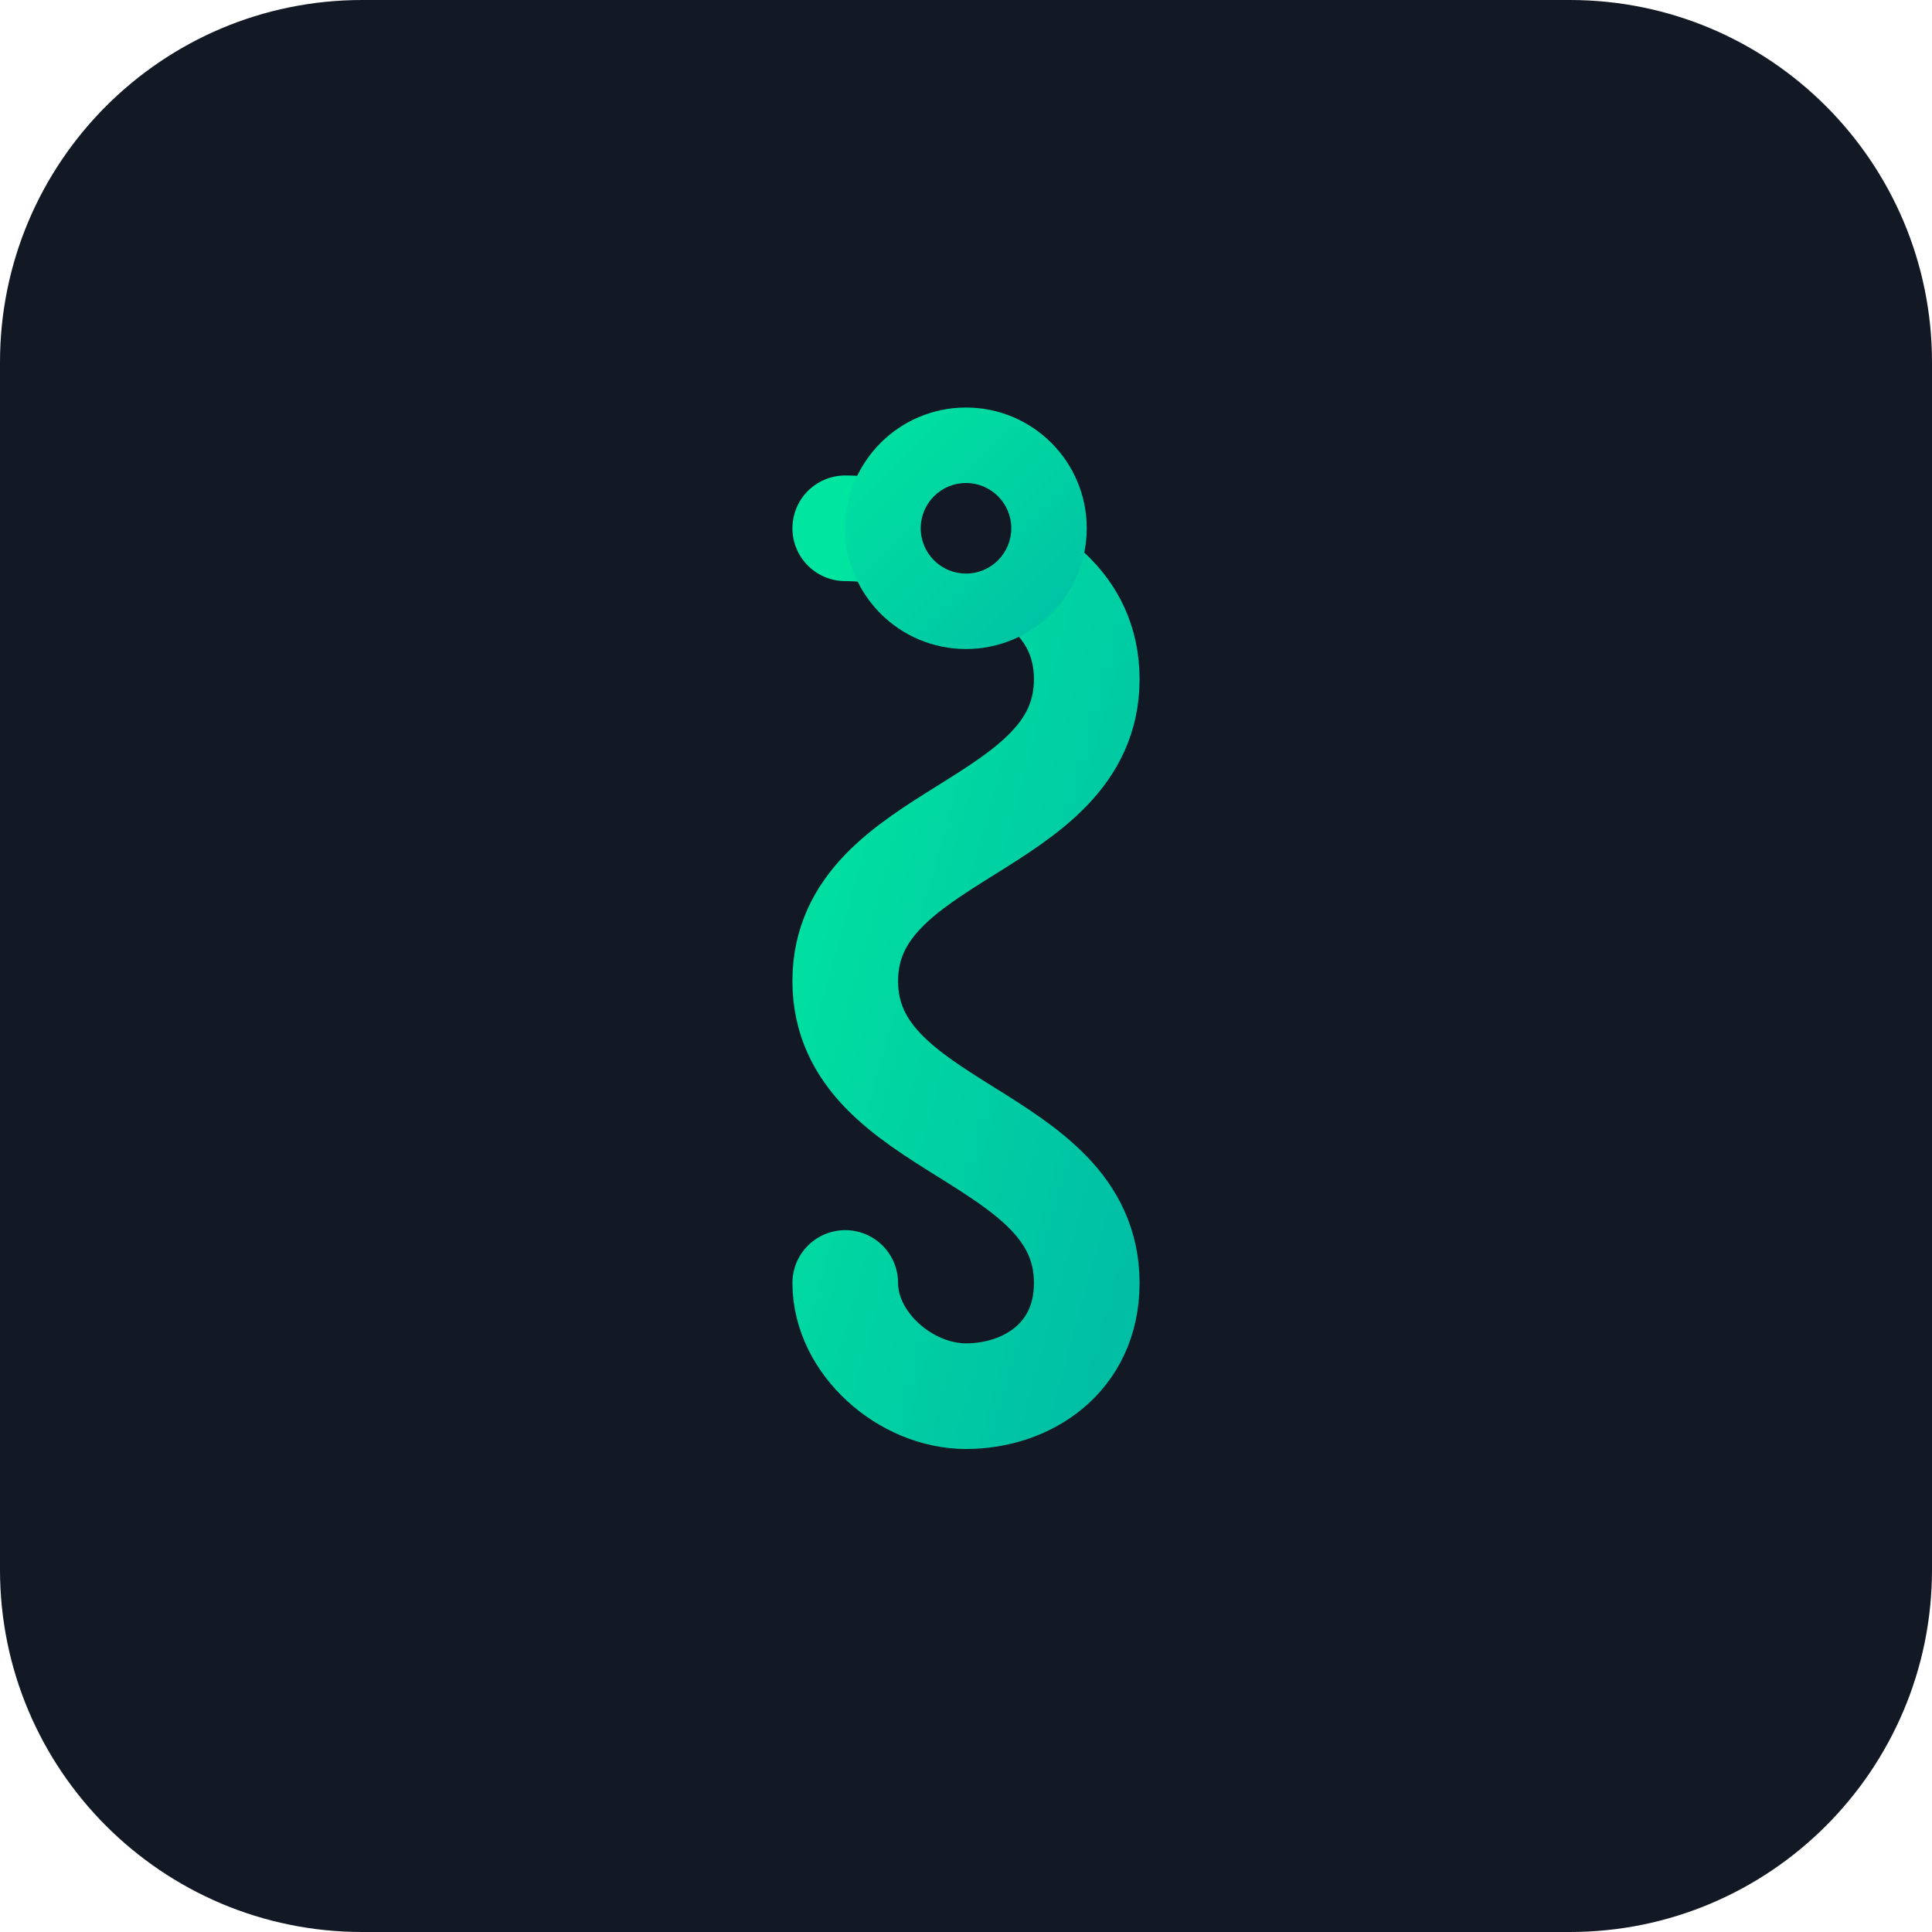
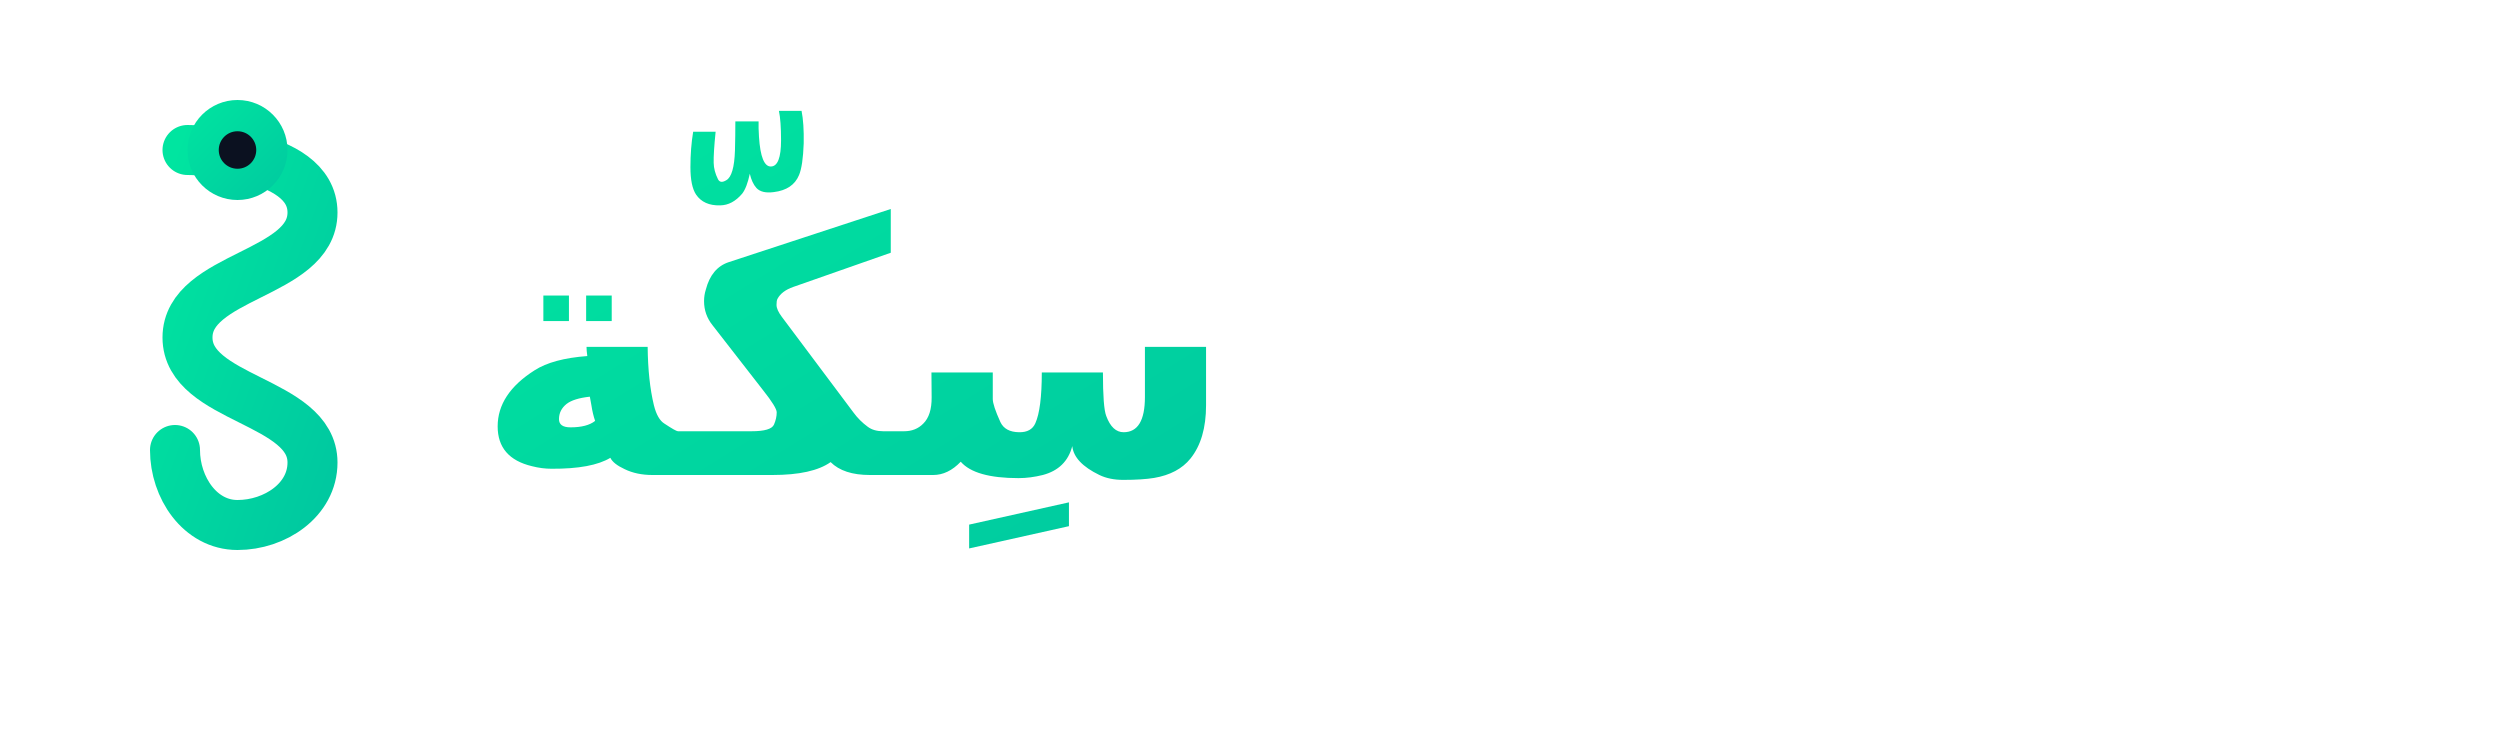
- <svg xmlns="http://www.w3.org/2000/svg" viewBox="0 0 512 512" width="512" height="512">
+ <svg xmlns="http://www.w3.org/2000/svg" viewBox="0 0 200 60" width="200" height="60">
  <defs>
-     <linearGradient id="g" x1="0%" y1="0%" x2="100%" y2="100%">
+     <linearGradient id="grad" x1="0%" y1="0%" x2="100%" y2="100%">
      <stop offset="0%" stop-color="#00E5A0" />
-       <stop offset="100%" stop-color="#00BFA5" />
+       <stop offset="100%" stop-color="#00C9A0" />
    </linearGradient>
  </defs>
-   <rect width="512" height="512" rx="96" fill="#121824" />
-   <path d="M224 140C224 140 288 140 288 180C288 220 224 220 224 260C224 300 288 300 288 340C288 360 272 370 256 370C240 370 224 356 224 340" fill="none" stroke="url(#g)" stroke-width="28" stroke-linecap="round" stroke-linejoin="round" />
-   <circle cx="256" cy="140" r="32" fill="url(#g)" />
-   <circle cx="256" cy="140" r="12" fill="#121824" />
+   <path d="M15 12C15 12 25 12 25 17C25 22 15 22 15 27C15 32 25 32 25 37C25 40 22 42 19 42C16 42 14 39 14 36" stroke="url(#grad)" stroke-width="4" stroke-linecap="round" stroke-linejoin="round" fill="none" />
+   <circle cx="19" cy="12" r="4" fill="url(#grad)" />
+   <circle cx="19" cy="12" r="1.5" fill="#0B1120" />
+   <text x="38" y="38" fill="url(#grad)" font-size="28" font-weight="700" font-family="IBM Plex Sans Arabic, Arial">سِكّة</text>
</svg>
